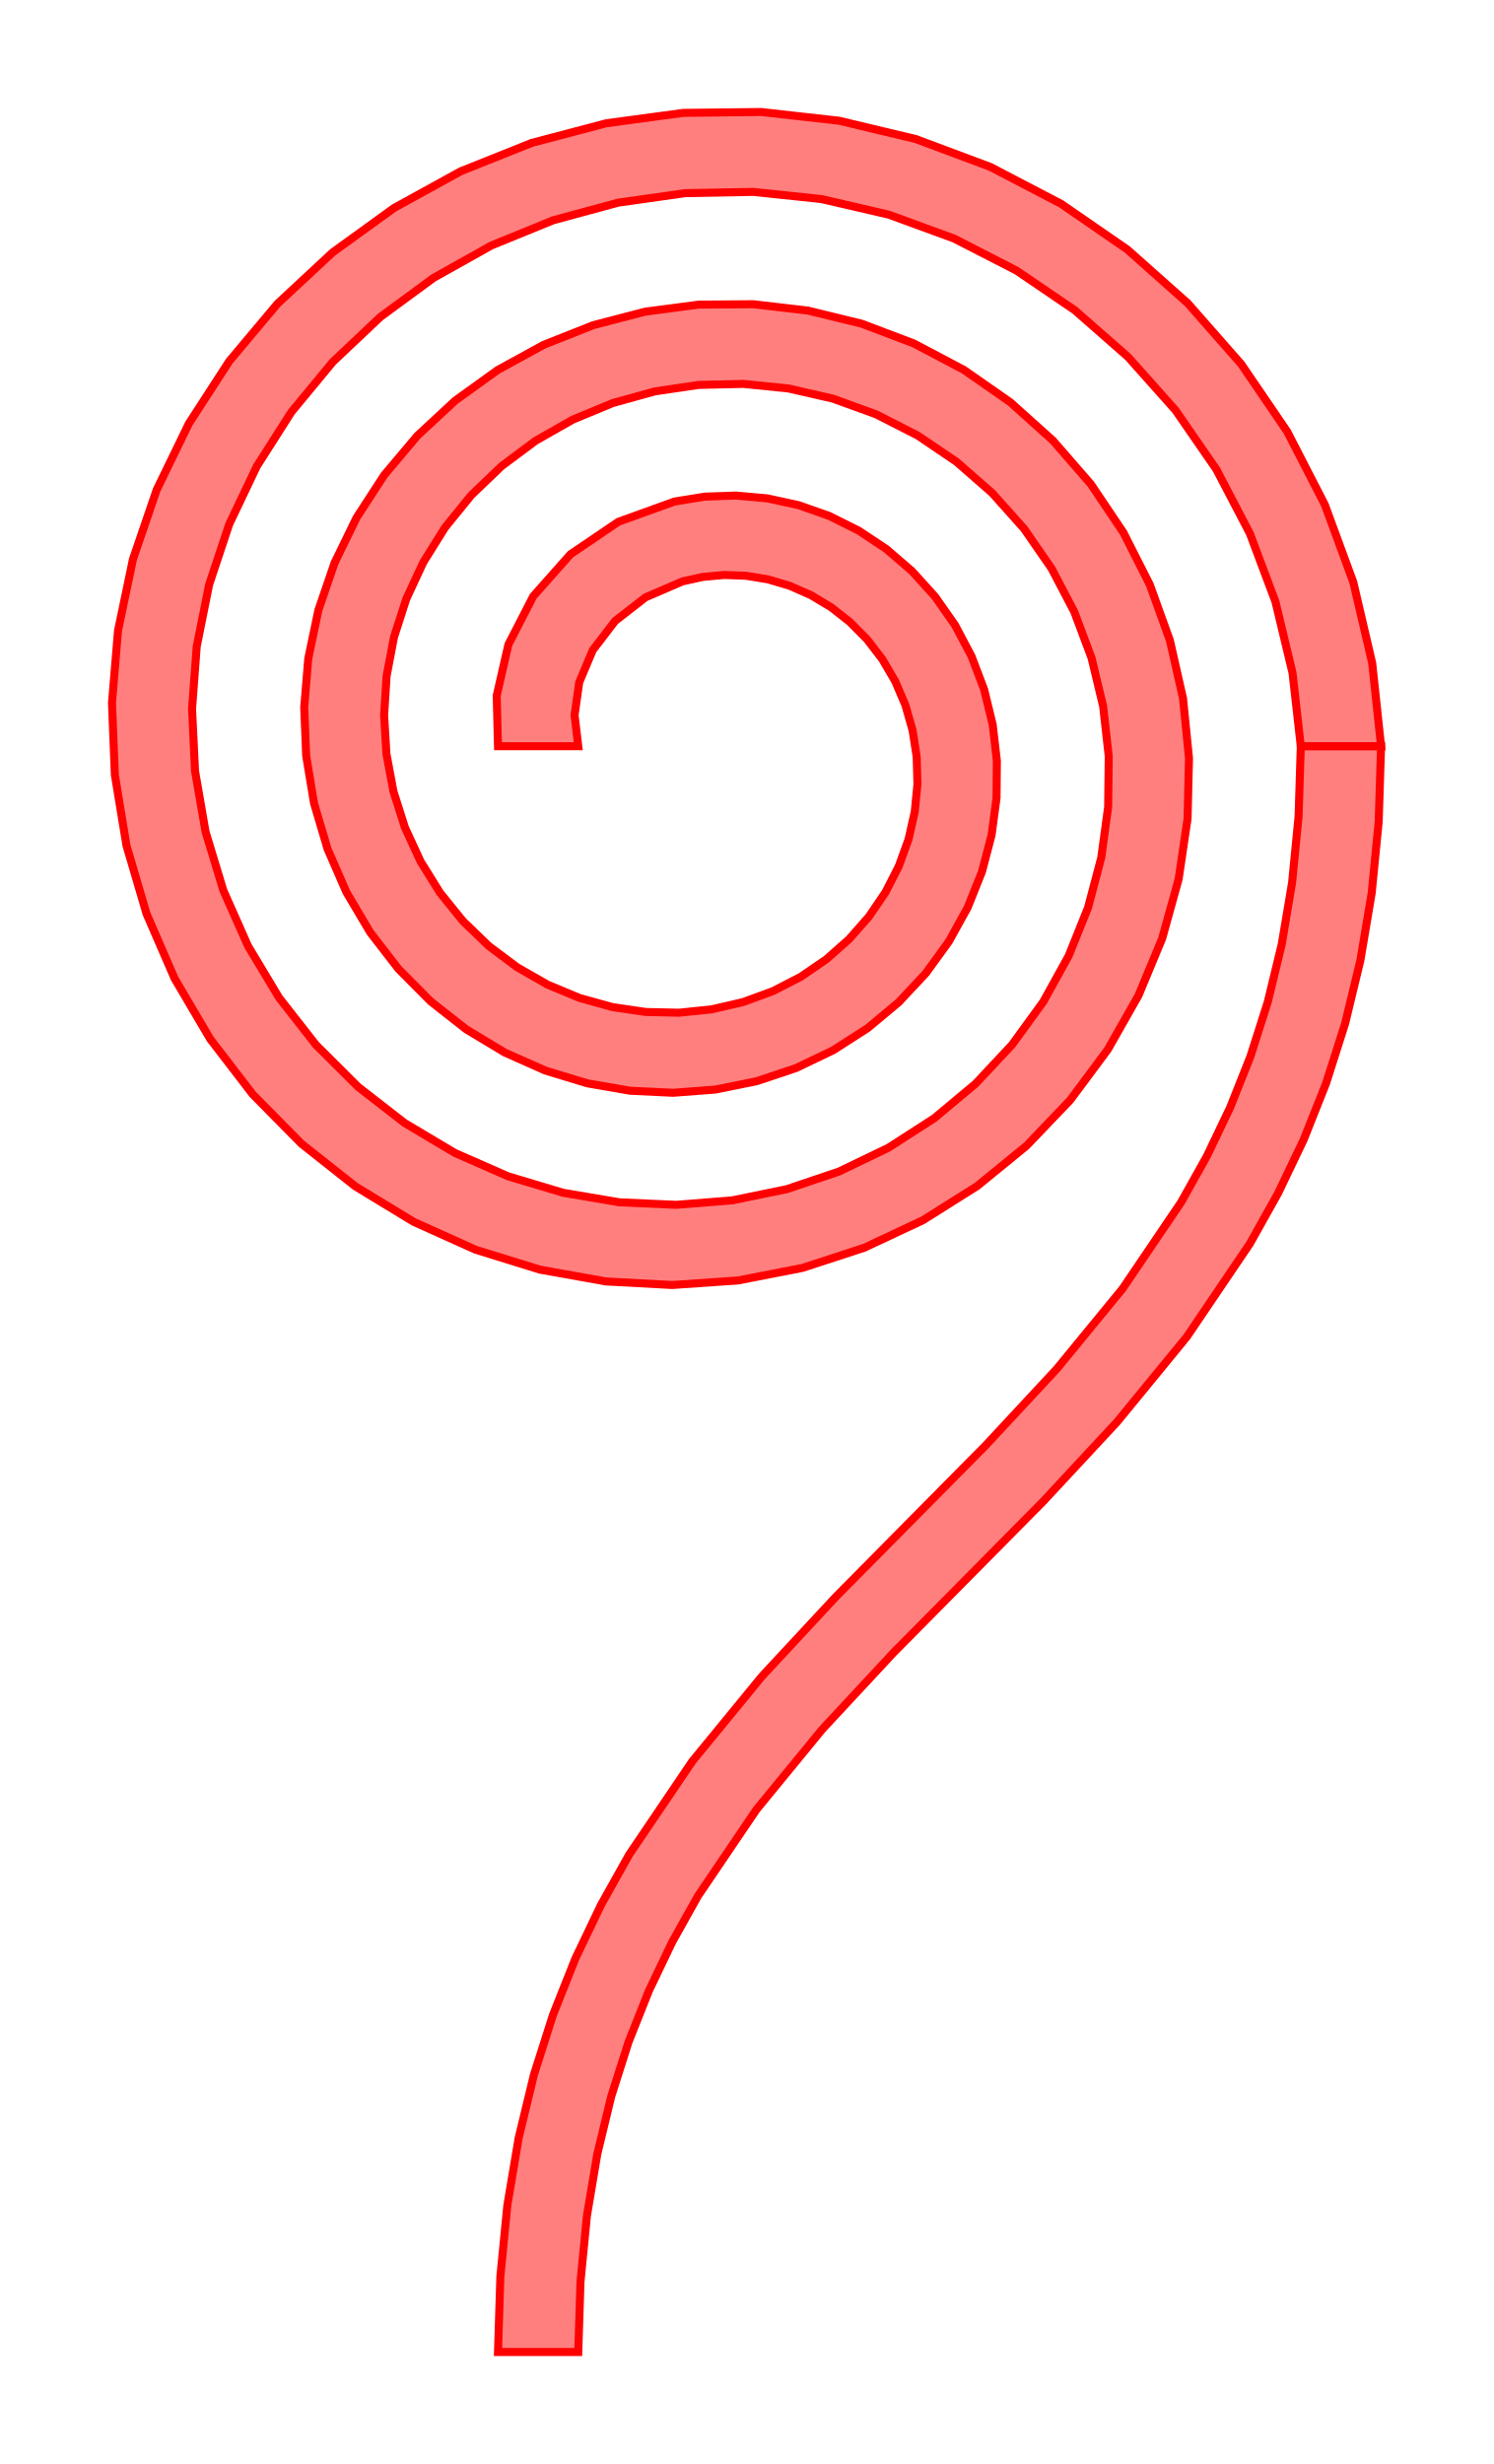
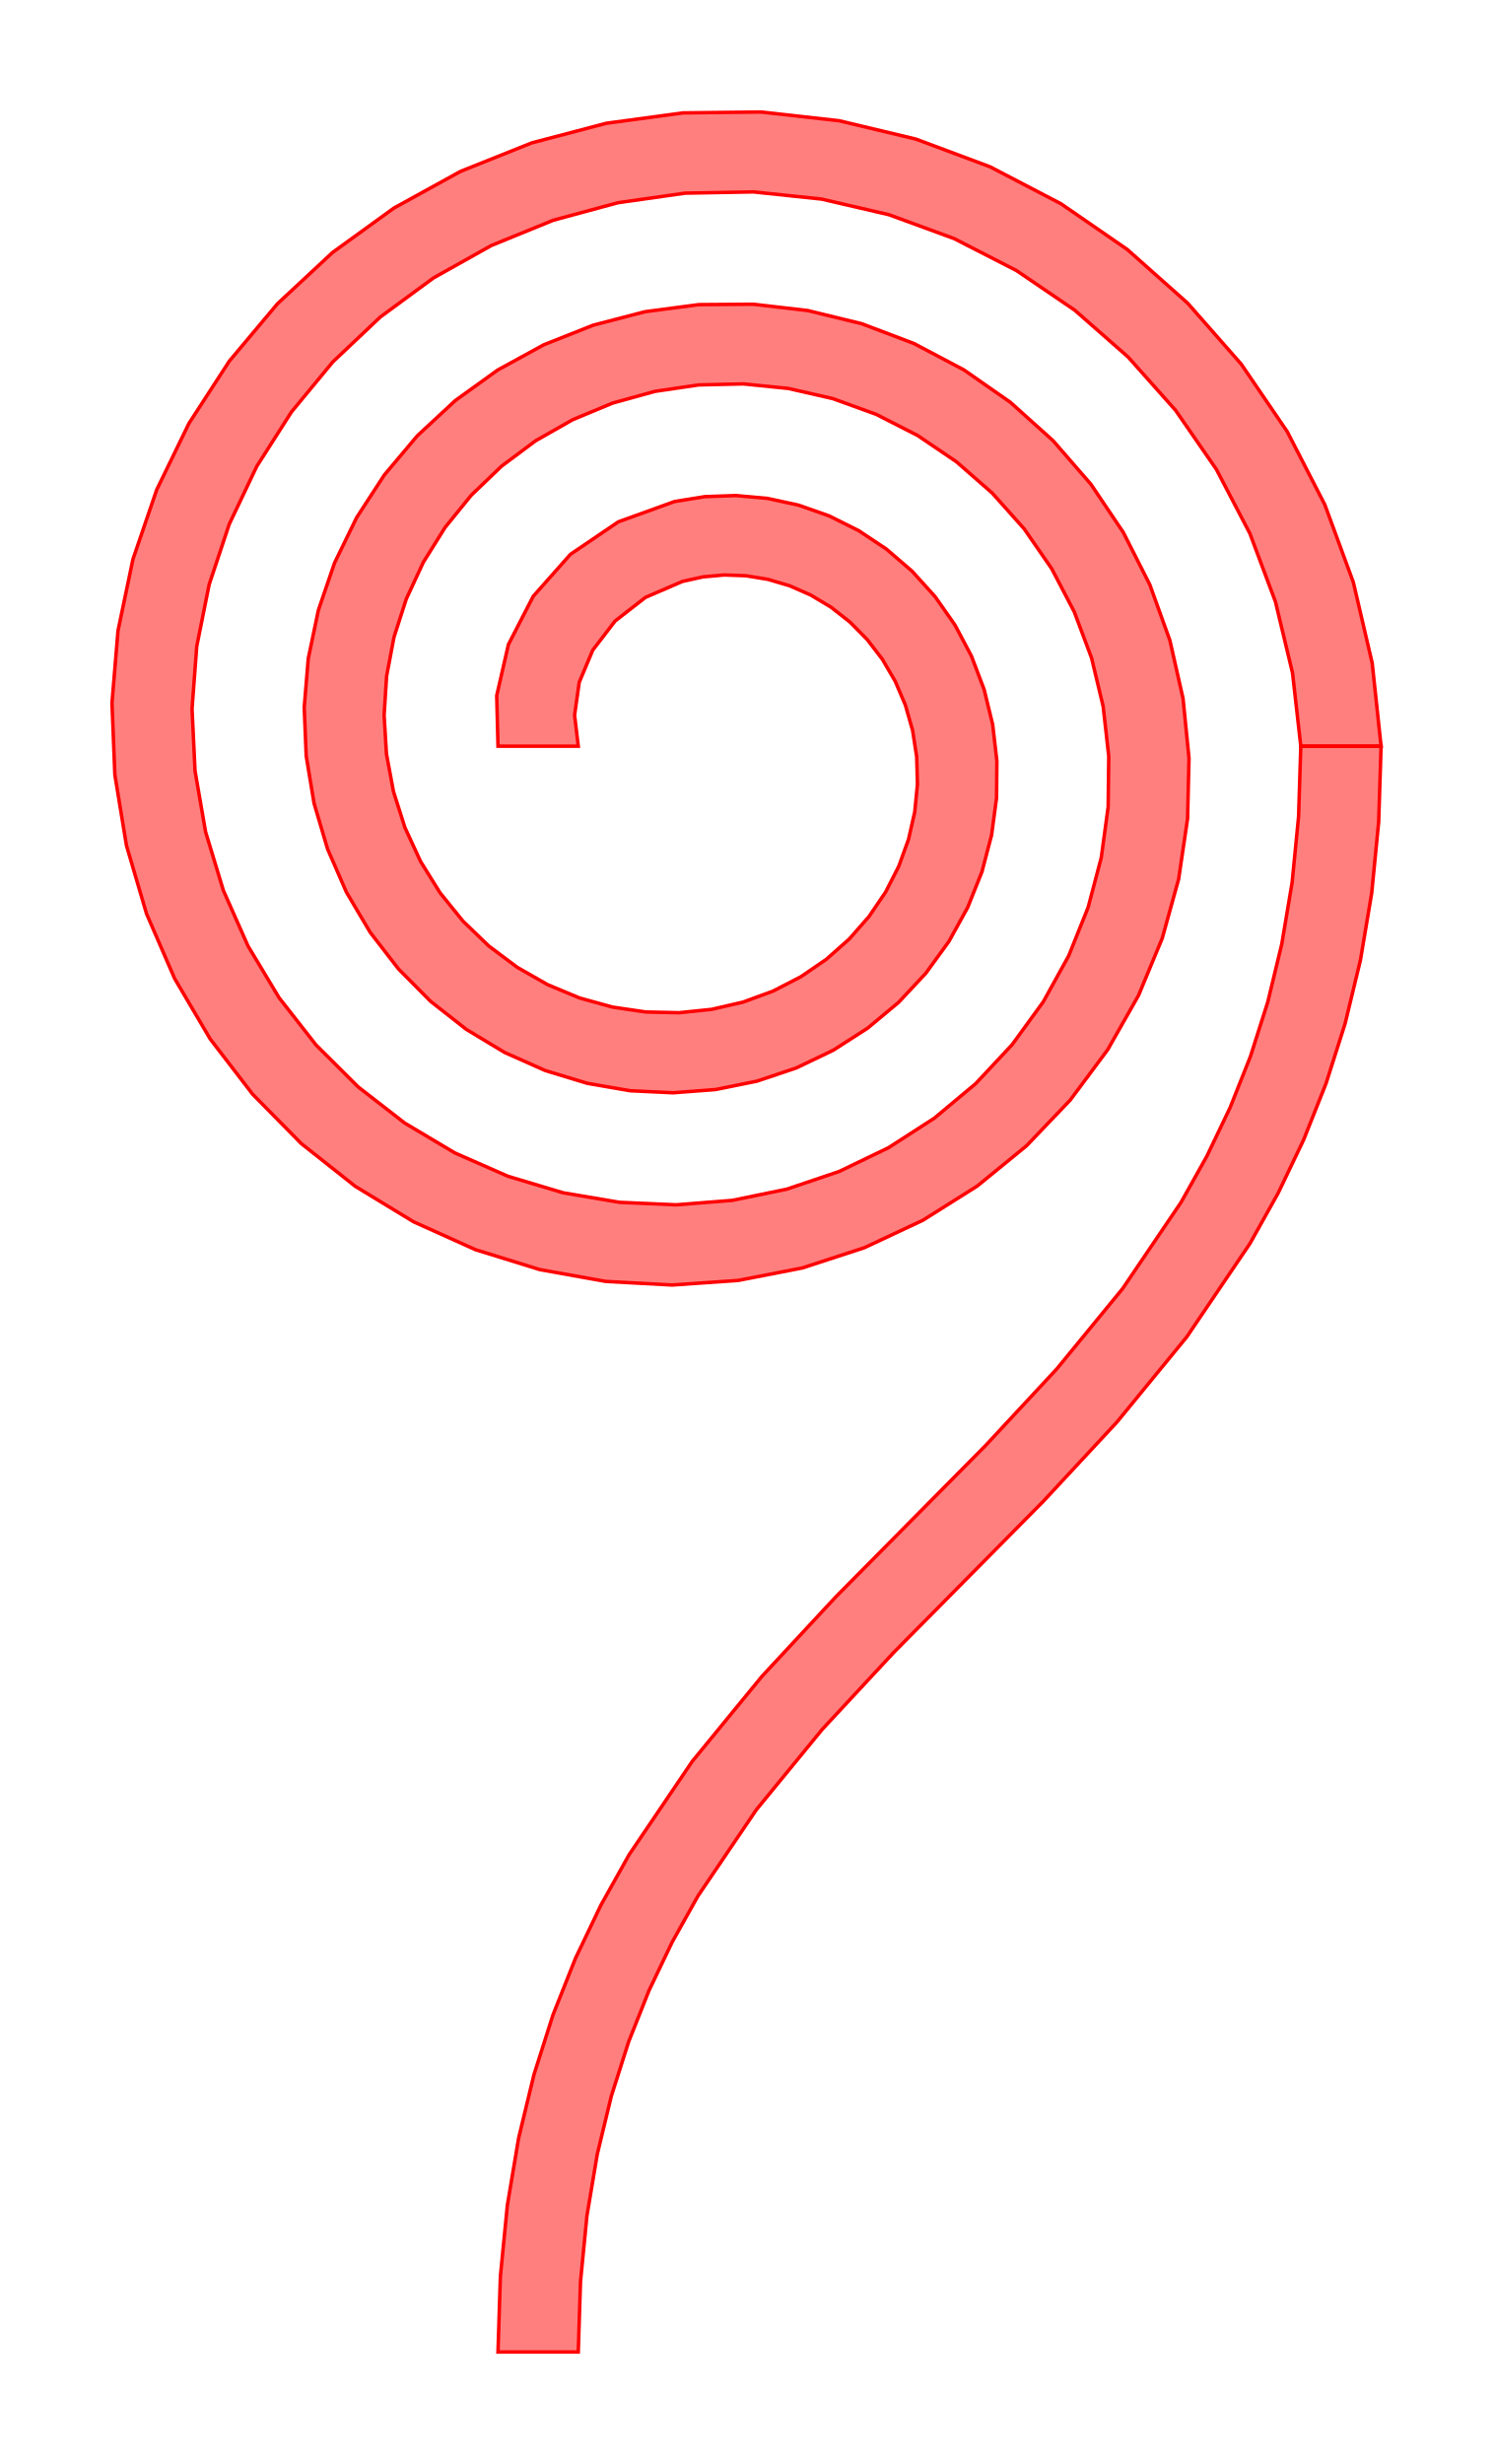
- <svg xmlns="http://www.w3.org/2000/svg" width="185.982" height="306.892" viewBox="-67.032 -292.942 185.982 306.892">
+ <svg xmlns="http://www.w3.org/2000/svg" width="427.813" height="705.941" viewBox="-154.194 -673.853 427.813 705.941">
  <defs>
    <style type="text/css">
.l0d0 {stroke: rgb(255, 0, 0); fill: rgb(255, 0, 0); fill-opacity: 0.5;}
</style>
  </defs>
-   <rect x="-67.032" y="-292.942" width="185.982" height="306.892" fill="none" stroke="none" />
+   <rect x="-154.194" y="-673.853" width="427.813" height="705.941" fill="none" stroke="none" />
  <g id="polygonal-only_paths_1" transform="scale(1 -1)">
-     <polygon class="l0d0" points="-5.0,0.0 -4.703,9.41 -3.833,18.285 -2.426,26.656 -0.518,34.551 1.854,41.999 4.649,49.028 7.825,55.667 11.338,61.947 19.2,73.565 27.891,84.167 37.083,94.056 46.464,103.536 55.736,112.904 64.61,122.449 72.813,132.452 80.088,143.197 83.301,148.941 86.192,154.985 88.731,161.372 90.888,168.145 92.63,175.35 93.92,183.031 94.723,191.233 95.0,200.0 105.0,200.0 104.703,190.59 103.833,181.715 102.426,173.344 100.518,165.449 98.146,158.001 95.351,150.972 92.175,144.333 88.662,138.053 80.8,126.435 72.109,115.833 62.917,105.944 53.536,96.464 44.264,87.096 35.39,77.551 27.187,67.548 19.912,56.803 16.699,51.059 13.808,45.015 11.269,38.628 9.112,31.855 7.37,24.65 6.08,16.969 5.277,8.767 5.0,0.0" />
-     <polygon class="l0d0" points="95.0,200.0 93.971,209.123 91.843,217.996 88.662,226.486 84.49,234.471 79.403,241.836 73.487,248.478 66.845,254.306 59.584,259.242 51.824,263.224 43.688,266.202 35.303,268.147 26.8,269.041 18.309,268.885 9.958,267.697 1.872,265.507 -5.831,262.362 -13.04,258.323 -19.651,253.464 -25.574,247.868 -30.729,241.632 -35.047,234.858 -38.477,227.657 -40.978,220.144 -42.525,212.437 -43.11,204.655 -42.737,196.918 -41.426,189.342 -39.211,182.039 -36.138,175.116 -32.268,168.672 -27.67,162.798 -22.426,157.574 -16.626,153.069 -10.364,149.34 -3.745,146.433 3.127,144.378 10.143,143.193 17.194,142.881 24.172,143.435 30.974,144.831 37.498,147.034 43.649,149.998 49.341,153.665 54.495,157.968 59.041,162.829 62.921,168.167 66.087,173.892 68.504,179.909 70.146,186.123 71.004,192.434 71.078,198.746 70.381,204.962 68.938,210.989 66.783,216.739 63.963,222.129 60.534,227.084 56.559,231.536 52.109,235.427 47.261,238.708 42.097,241.34 36.701,243.297 31.162,244.561 25.566,245.127 20,245.0 14.549,244.196 9.294,242.742 4.311,240.673 -0.329,238.033 -4.562,234.875 -8.331,231.259 -11.59,227.25 -14.298,222.917 -16.427,218.336 -17.956,213.581 -18.876,208.73 -19.185,203.859 -18.895,199.045 -18.021,194.36 -16.593,189.873 -14.645,185.649 -12.22,181.747 -9.367,178.22 -6.141,175.112 -2.6,172.462 1.191,170.298 5.169,168.643 9.266,167.508 13.416,166.898 17.552,166.809 21.61,167.227 25.53,168.132 29.253,169.498 32.727,171.288 35.905,173.464 38.745,175.98 41.213,178.787 43.281,181.831 44.928,185.059 46.141,188.413 46.914,191.836 47.249,195.272 47.155,198.666 46.646,201.966 45.746,205.121 44.48,208.087 42.882,210.822 40.989,213.291 38.842,215.463 36.484,217.314 33.962,218.825 31.321,219.985 28.61,220.787 25.876,221.233 23.164,221.329 20.518,221.087 17.978,220.526 13.367,218.537 9.583,215.59 6.802,211.962 5.118,207.955 4.54,203.872 5.0,200.0 -5.0,200.0 -5.16,206.302 -3.702,212.669 -0.608,218.678 4.027,223.905 9.999,227.952 16.998,230.478 20.763,231.084 24.631,231.221 28.543,230.871 32.437,230.026 36.25,228.686 39.919,226.857 43.38,224.557 46.572,221.807 49.438,218.641 51.922,215.098 53.975,211.224 55.553,207.072 56.619,202.701 57.143,198.175 57.102,193.562 56.483,188.933 55.283,184.36 53.505,179.918 51.164,175.679 48.284,171.716 44.898,168.097 41.046,164.887 36.78,162.146 32.156,159.928 27.239,158.28 22.101,157.239 16.816,156.836 11.465,157.091 6.129,158.013 0.894,159.603 -4.158,161.85 -8.944,164.731 -13.383,168.216 -17.399,172.263 -20.921,176.818 -23.884,181.823 -26.231,187.206 -27.913,192.893 -28.892,198.8 -29.137,204.84 -28.633,210.921 -27.371,216.95 -25.359,222.832 -22.613,228.473 -19.162,233.781 -15.047,238.668 -10.32,243.051 -5.043,246.852 0.712,250.003 6.864,252.442 13.325,254.121 20,255.0 26.79,255.052 33.592,254.261 40.3,252.627 46.811,250.159 53.019,246.883 58.825,242.836 64.131,238.068 68.849,232.64 72.896,226.625 76.198,220.108 78.695,213.18 80.333,205.942 81.075,198.501 80.896,190.967 79.784,183.455 77.742,176.082 74.788,168.963 70.953,162.21 66.284,155.934 60.839,150.237 54.691,145.217 47.925,140.958 40.634,137.539 32.925,135.023 24.908,133.462 16.703,132.893 8.433,133.34 0.224,134.808 -7.797,137.291 -15.505,140.763 -22.778,145.185 -29.497,150.503 -35.554,156.645 -40.845,163.531 -45.28,171.063 -48.78,179.136 -51.279,187.632 -52.725,196.427 -53.083,205.391 -52.333,214.388 -50.473,223.281 -47.517,231.933 -43.496,240.208 -38.459,247.976 -32.47,255.111 -25.608,261.496 -17.969,267.024 -9.658,271.601 -0.795,275.144 8.491,277.589 18.064,278.882 27.78,278.993 37.494,277.904 47.056,275.618 56.32,272.156 65.14,267.557 73.376,261.878 80.897,255.194 87.578,247.594 93.31,239.185 97.992,230.085 101.543,220.426 103.896,210.348 105.0,200.0" />
+     <polygon class="l0d0" points="-11.501,0.0 -10.818,21.645 -8.818,42.061 -5.582,61.316 -1.191,79.478 4.265,96.611 10.694,112.779 17.999,128.051 26.08,142.497 44.165,169.222 64.158,193.61 85.303,216.356 106.882,238.162 128.209,259.711 148.622,281.668 167.492,304.679 184.225,329.396 191.616,342.608 198.266,356.511 204.108,371.203 209.07,386.783 213.075,403.355 216.044,421.025 217.892,439.893 218.528,460.058 241.531,460.058 240.847,438.413 238.847,417.998 235.611,398.742 231.221,380.58 225.765,363.448 219.335,347.279 212.03,332.007 203.95,317.561 185.864,290.837 165.871,266.449 144.726,243.702 123.147,221.896 101.821,200.347 81.407,178.391 62.538,155.38 45.804,130.662 38.413,117.45 31.763,103.547 25.921,88.856 20.96,73.276 16.954,56.703 13.985,39.034 12.138,20.166 11.501,0.0" />
+     <polygon class="l0d0" points="218.528,460.058 216.16,481.045 211.266,501.454 203.95,520.984 194.353,539.352 182.649,556.294 169.043,571.572 153.762,584.978 137.061,596.333 119.21,605.491 100.494,612.343 81.207,616.816 61.648,618.873 42.116,618.515 22.907,615.781 4.306,610.743 -13.413,603.509 -29.995,594.218 -45.204,583.04 -58.828,570.169 -70.685,555.824 -80.619,540.243 -88.508,523.679 -94.26,506.396 -97.82,488.667 -99.165,470.767 -98.307,452.969 -95.292,435.541 -90.196,418.742 -83.128,402.817 -74.225,387.995 -63.65,374.482 -51.587,362.465 -38.244,352.103 -23.841,343.527 -8.614,336.839 7.193,332.111 23.332,329.385 39.551,328.669 55.604,329.942 71.249,333.153 86.255,338.221 100.406,345.039 113.499,353.475 125.355,363.372 135.813,374.555 144.738,386.834 152.02,400.002 157.578,413.844 161.357,428.136 163.331,442.655 163.501,457.174 161.897,471.473 158.577,485.337 153.62,498.563 147.134,510.962 139.246,522.36 130.102,532.6 119.866,541.55 108.714,549.097 96.835,555.153 84.424,559.653 71.681,562.561 58.809,563.863 46.006,563.572 33.467,561.723 21.378,558.378 9.916,553.617 -0.757,547.545 -10.494,540.281 -19.165,531.963 -26.66,522.74 -32.89,512.775 -37.786,502.236 -41.304,491.298 -43.419,480.14 -44.132,468.936 -43.463,457.862 -41.455,447.085 -38.17,436.764 -33.689,427.048 -28.111,418.072 -21.547,409.957 -14.126,402.809 -5.981,396.712 2.741,391.735 11.891,387.928 21.315,385.318 30.86,383.915 40.374,383.709 49.709,384.671 58.725,386.754 67.29,389.894 75.282,394.013 82.592,399.018 89.126,404.806 94.802,411.262 99.559,418.265 103.347,425.689 106.137,433.404 107.916,441.278 108.687,449.182 108.47,456.99 107.3,464.58 105.228,471.838 102.317,478.661 98.642,484.953 94.287,490.632 89.348,495.629 83.925,499.886 78.122,503.362 72.048,506.029 65.812,507.875 59.522,508.901 53.284,509.122 47.197,508.566 41.356,507.273 30.749,502.698 22.044,495.92 15.646,487.575 11.772,478.357 10.444,468.966 11.501,460.058 -11.501,460.058 -11.87,474.556 -8.515,489.2 -1.398,503.023 9.264,515.046 23,524.356 39.101,530.166 47.761,531.562 56.659,531.876 65.658,531.071 74.615,529.127 83.386,526.044 91.825,521.838 99.786,516.546 107.13,510.222 113.722,502.939 119.436,494.788 124.159,485.877 127.789,476.326 130.241,466.272 131.445,455.861 131.351,445.25 129.928,434.601 127.167,424.082 123.077,413.864 117.693,404.113 111.068,394.996 103.278,386.671 94.418,379.288 84.604,372.983 73.967,367.881 62.658,364.089 50.838,361.696 38.682,360.769 26.372,361.354 14.099,363.476 2.056,367.133 -9.566,372.301 -20.574,378.93 -30.785,386.947 -40.024,396.255 -48.125,406.734 -54.941,418.245 -60.339,430.629 -64.209,443.71 -66.459,457.298 -67.024,471.191 -65.863,485.18 -62.962,499.048 -58.333,512.578 -52.016,525.555 -44.078,537.765 -34.612,549.007 -23.739,559.088 -11.6,567.832 1.638,575.079 15.789,580.691 30.651,584.553 46.006,586.574 61.625,586.693 77.271,584.875 92.703,581.115 107.678,575.439 121.959,567.904 135.314,558.594 147.52,547.625 158.372,535.139 167.681,521.305 175.279,506.313 181.021,490.377 184.79,473.727 186.497,456.61 186.085,439.28 183.527,422.001 178.83,405.041 172.035,388.664 163.214,373.131 152.472,358.694 139.948,345.59 125.806,334.04 110.241,324.245 93.471,316.38 75.737,310.592 57.296,307.002 38.422,305.694 19.399,306.721 0.516,310.099 -17.935,315.809 -35.667,323.796 -52.396,333.969 -67.853,346.2 -81.784,360.33 -93.956,376.169 -104.158,393.495 -112.208,412.065 -117.956,431.608 -121.282,451.84 -122.106,472.459 -120.381,493.155 -116.102,513.612 -109.302,533.514 -100.054,552.55 -88.467,570.417 -74.69,586.829 -58.906,601.516 -41.333,614.233 -22.216,624.761 -1.829,632.913 19.531,638.535 41.551,641.511 63.902,641.765 86.247,639.26 108.244,634.001 129.553,626.038 149.841,615.459 168.787,602.396 186.087,587.02 201.456,569.539 214.64,550.195 225.411,529.263 233.579,507.043 238.99,483.861 241.531,460.058" />
  </g>
</svg>
